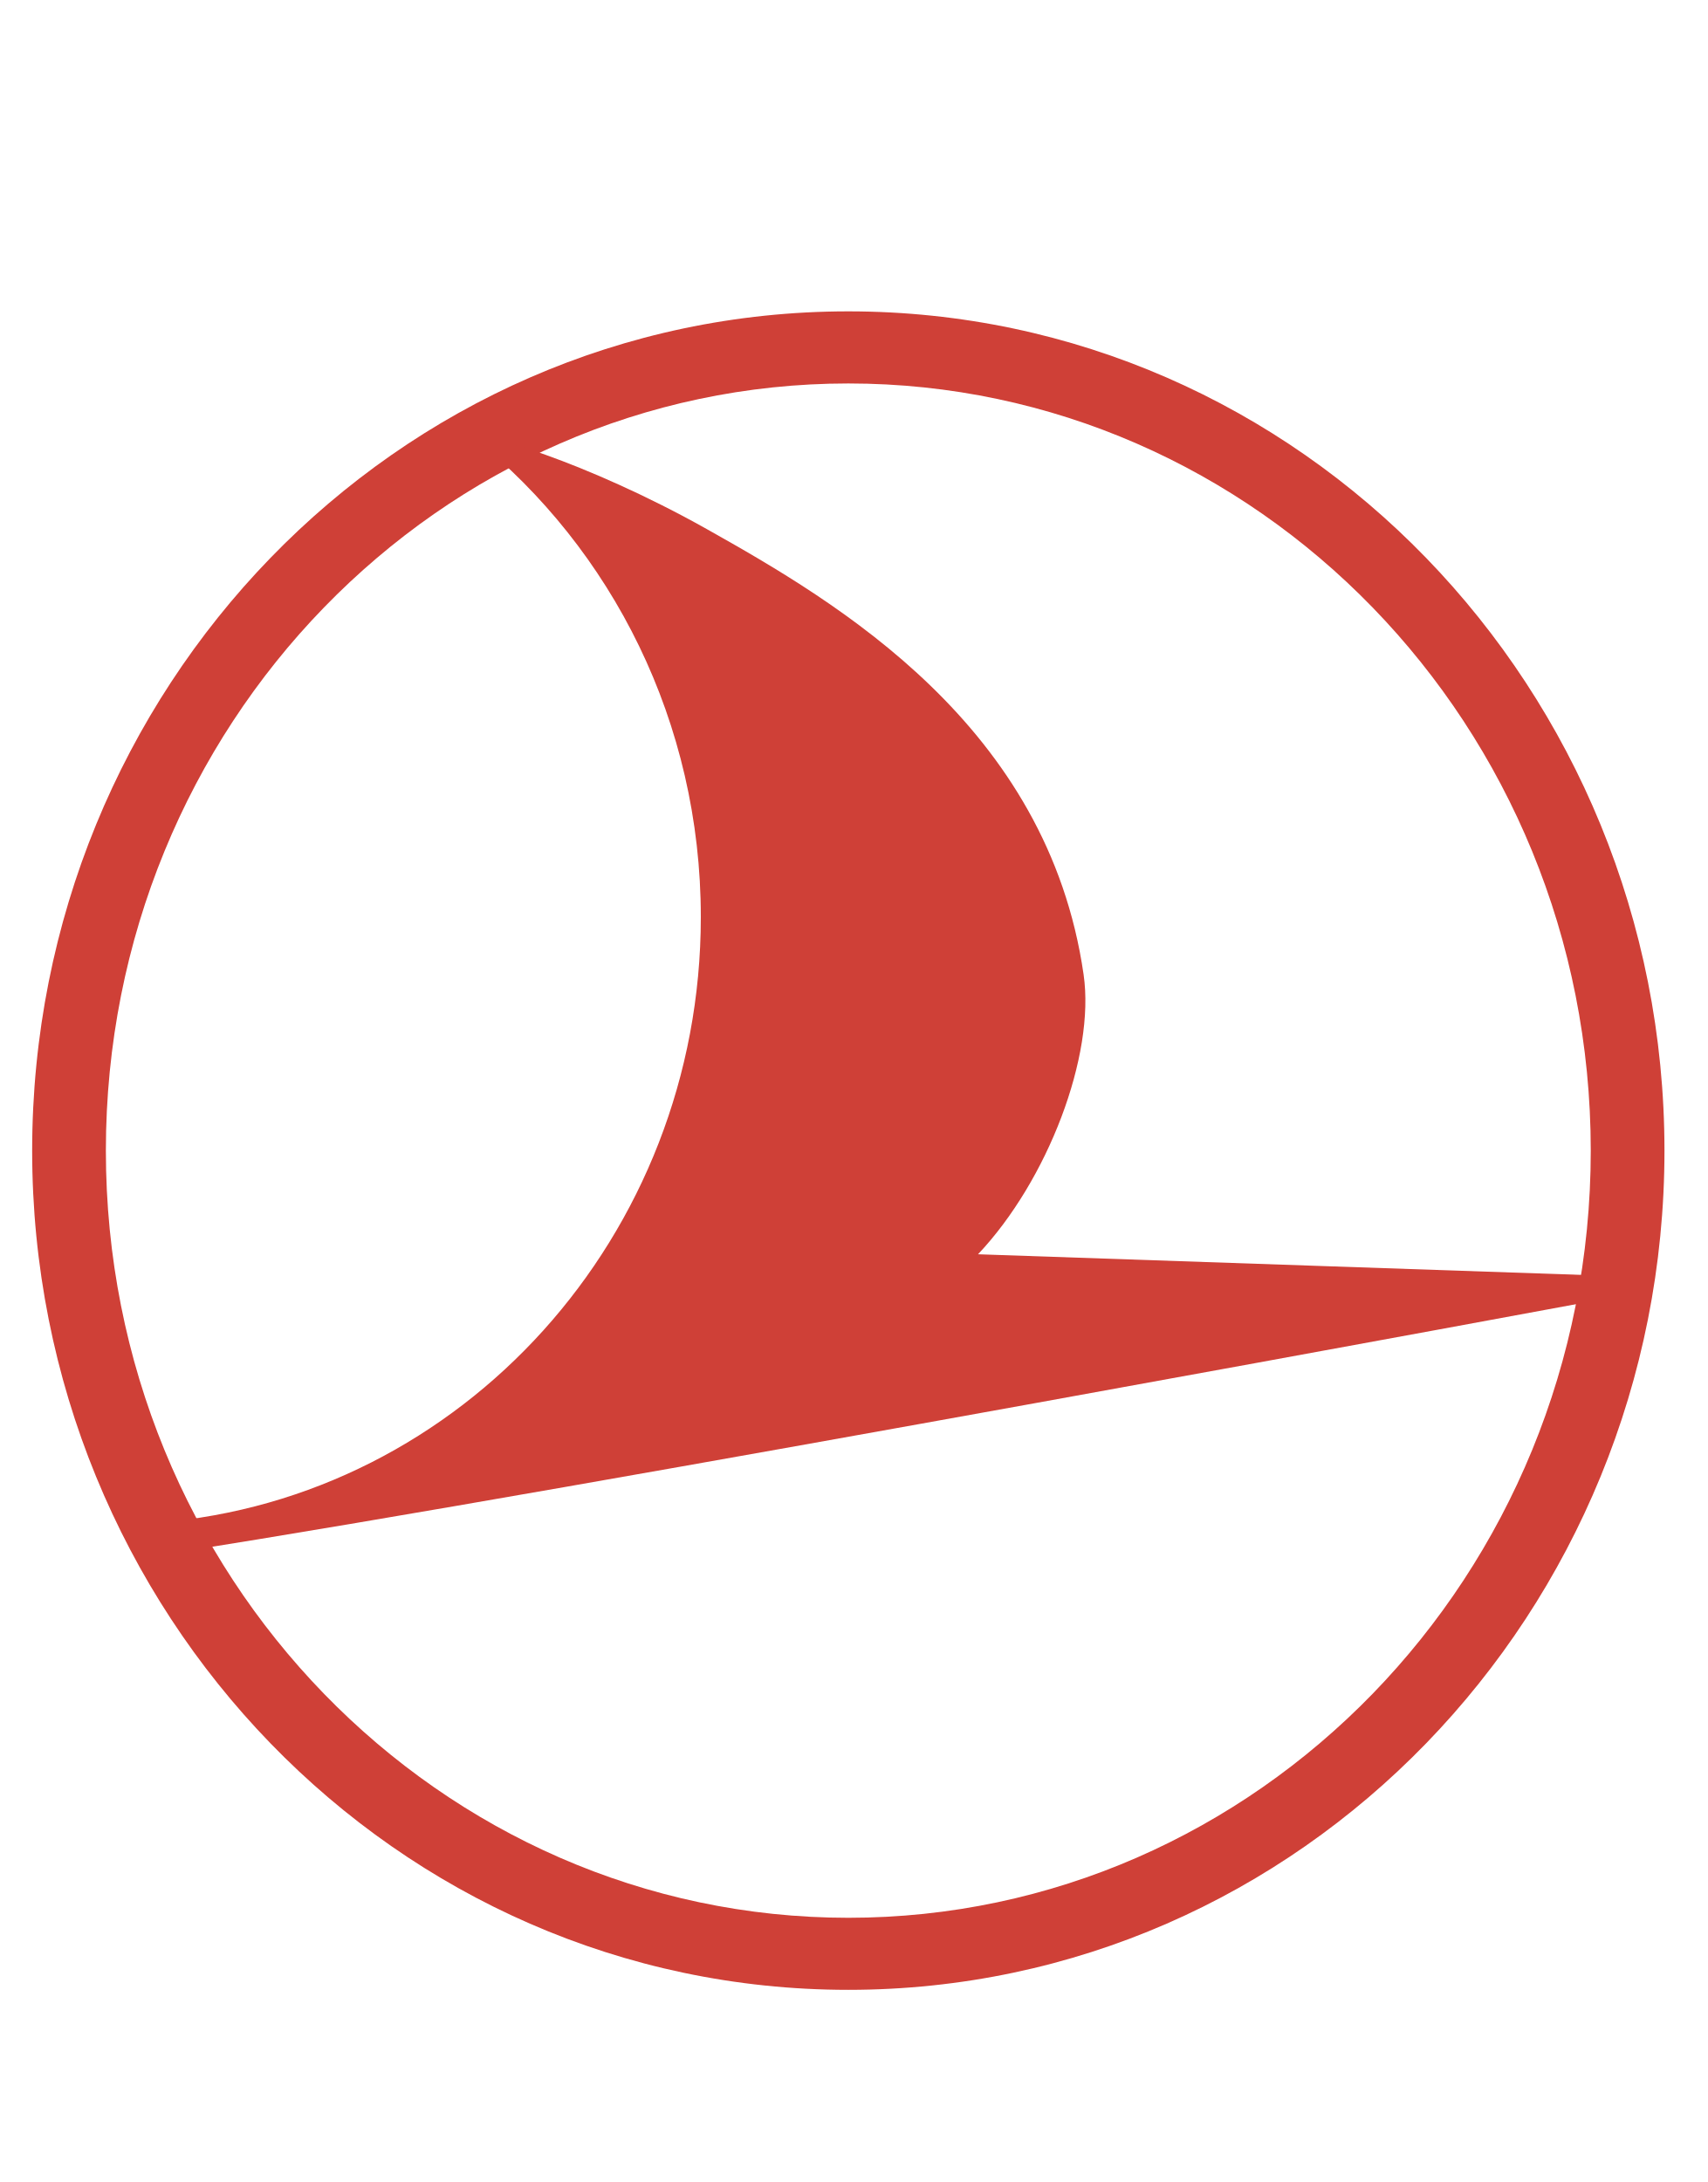
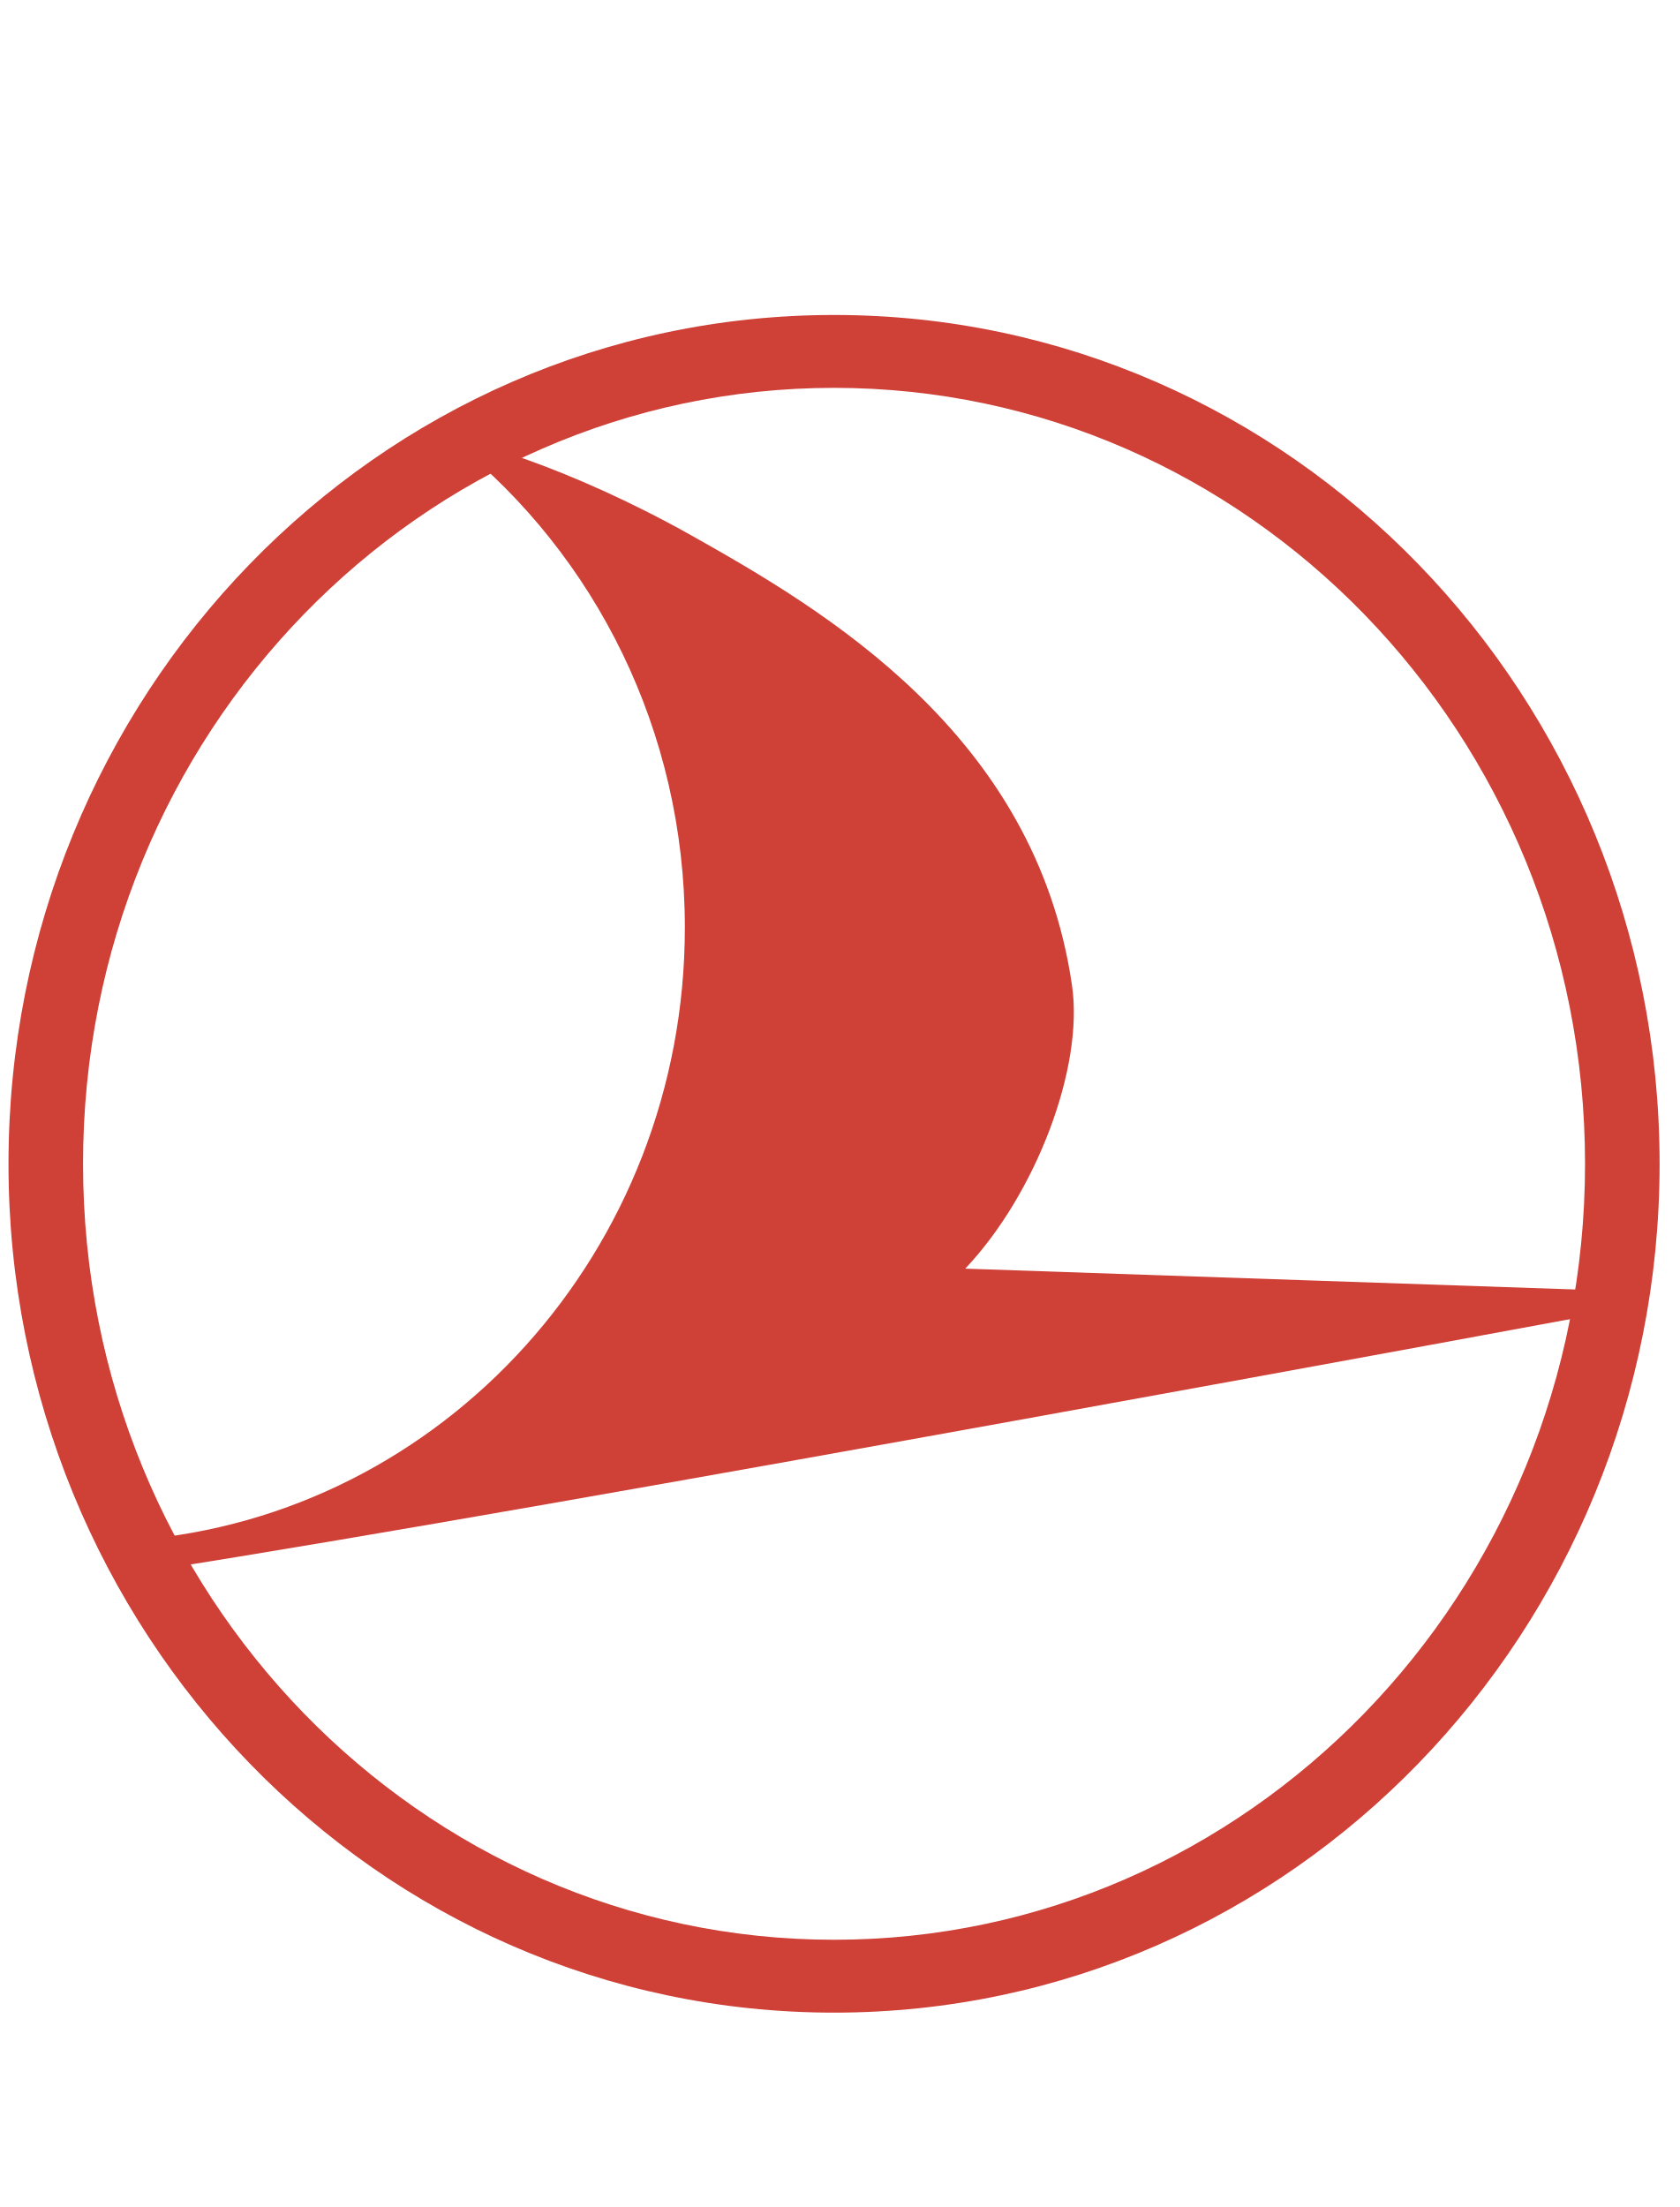
- <svg xmlns="http://www.w3.org/2000/svg" width="36" height="46" viewBox="0 0 36 46" fill="none">
-   <path fill-rule="evenodd" clip-rule="evenodd" d="M17.885 8.084C9.276 8.084 2.232 15.287 2.232 24.258C2.232 33.227 9.277 40.43 17.885 40.43C26.492 40.43 33.537 33.227 33.537 24.258C33.537 15.287 26.491 8.084 17.885 8.084ZM0.678 24.258C0.678 14.524 8.342 6.564 17.885 6.564C27.425 6.564 35.091 14.524 35.091 24.258C35.091 33.99 27.426 41.949 17.885 41.949C8.343 41.949 0.678 33.99 0.678 24.258Z" fill="#CF4037" />
-   <path fill-rule="evenodd" clip-rule="evenodd" d="M22.845 20.545C22.088 15.297 17.665 12.706 14.901 11.154C12.337 9.715 10.041 9.06 9.986 9.229C12.902 11.574 14.775 15.228 14.775 19.333C14.775 26.064 9.736 31.583 3.334 32.099L3.739 32.724C11.934 31.447 33.867 27.376 33.867 27.376L33.925 26.897L20.619 26.442C22.087 24.889 23.093 22.255 22.845 20.545Z" fill="#CF4037" />
+ <svg xmlns="http://www.w3.org/2000/svg" width="35" height="46" viewBox="0 0 35 46" fill="none">
+   <path fill-rule="evenodd" clip-rule="evenodd" d="M17.384 8.084C8.775 8.084 1.731 15.287 1.731 24.258C1.731 33.227 8.776 40.43 17.384 40.43C25.991 40.43 33.036 33.227 33.036 24.258C33.036 15.287 25.99 8.084 17.384 8.084ZM0.177 24.258C0.177 14.524 7.841 6.565 17.384 6.565C26.924 6.565 34.59 14.524 34.59 24.258C34.59 33.99 26.925 41.949 17.384 41.949C7.842 41.949 0.177 33.99 0.177 24.258Z" fill="#CF4037" />
+   <path fill-rule="evenodd" clip-rule="evenodd" d="M22.344 20.545C21.587 15.297 17.163 12.707 14.4 11.154C11.836 9.715 9.54 9.06 9.485 9.229C12.401 11.575 14.274 15.228 14.274 19.333C14.274 26.065 9.235 31.584 2.833 32.099L3.238 32.724C11.433 31.448 33.366 27.376 33.366 27.376L33.424 26.897L20.118 26.442C21.586 24.89 22.592 22.255 22.344 20.545Z" fill="#CF4037" />
</svg>
